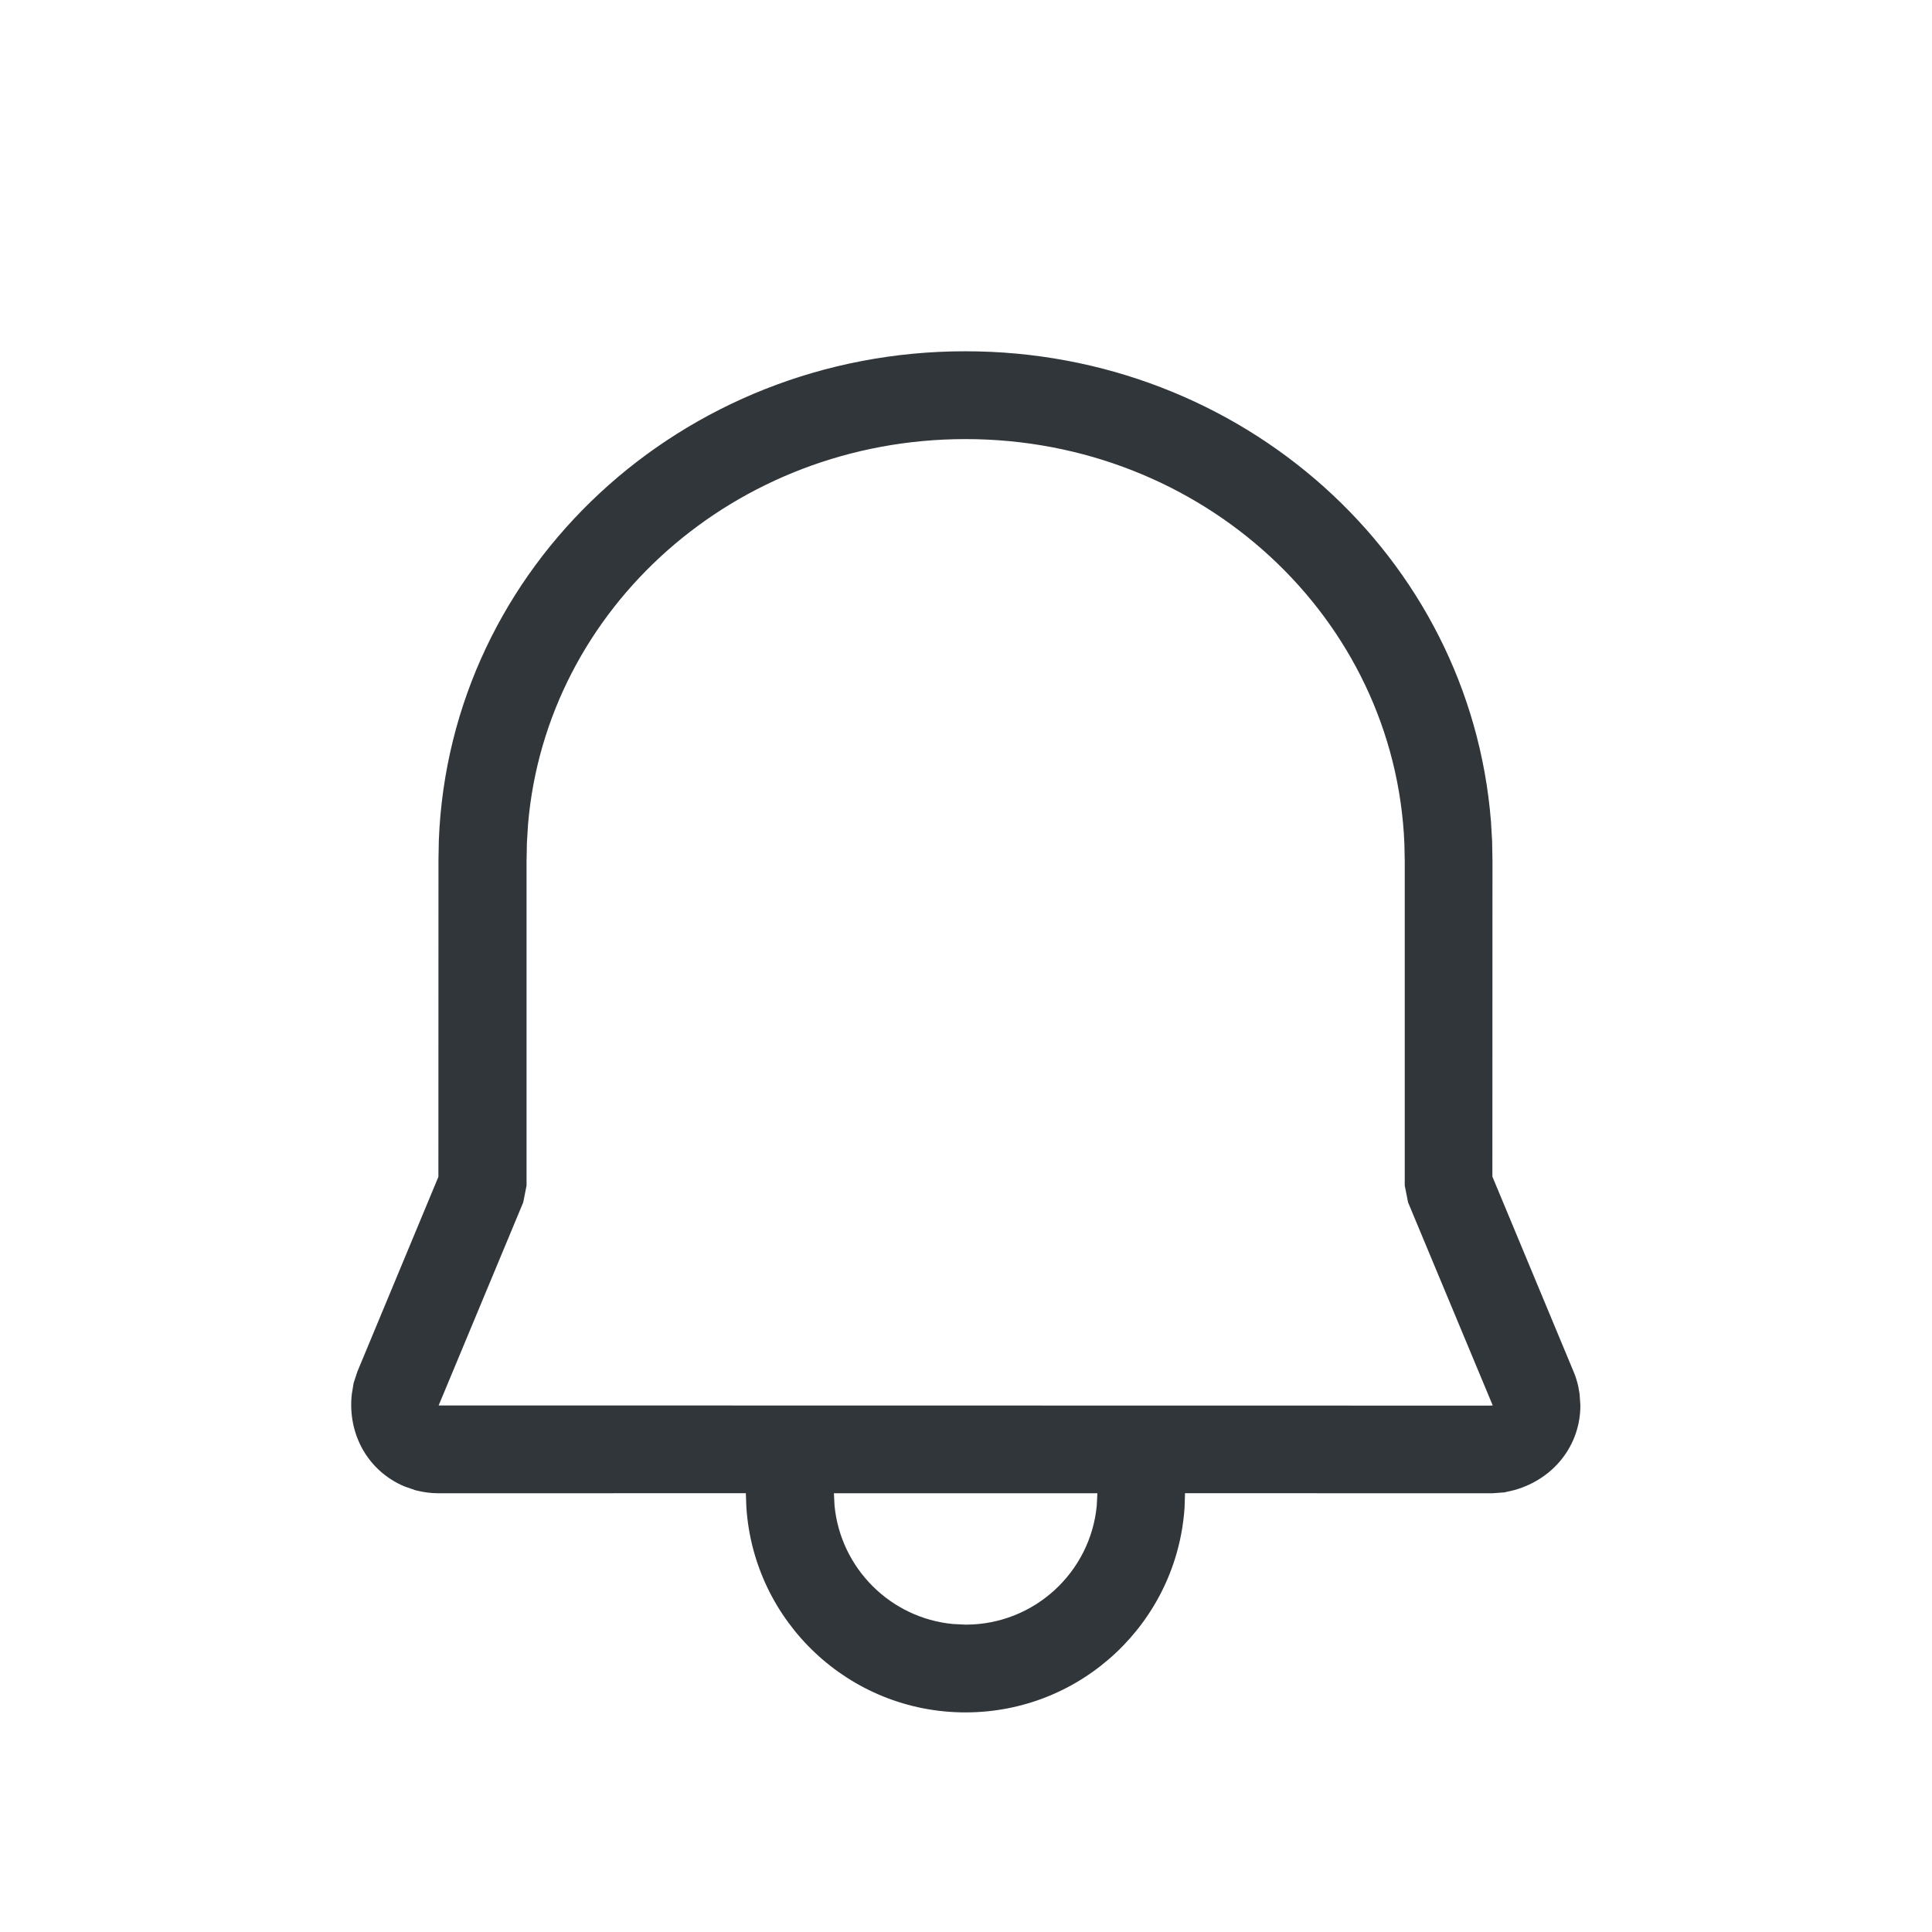
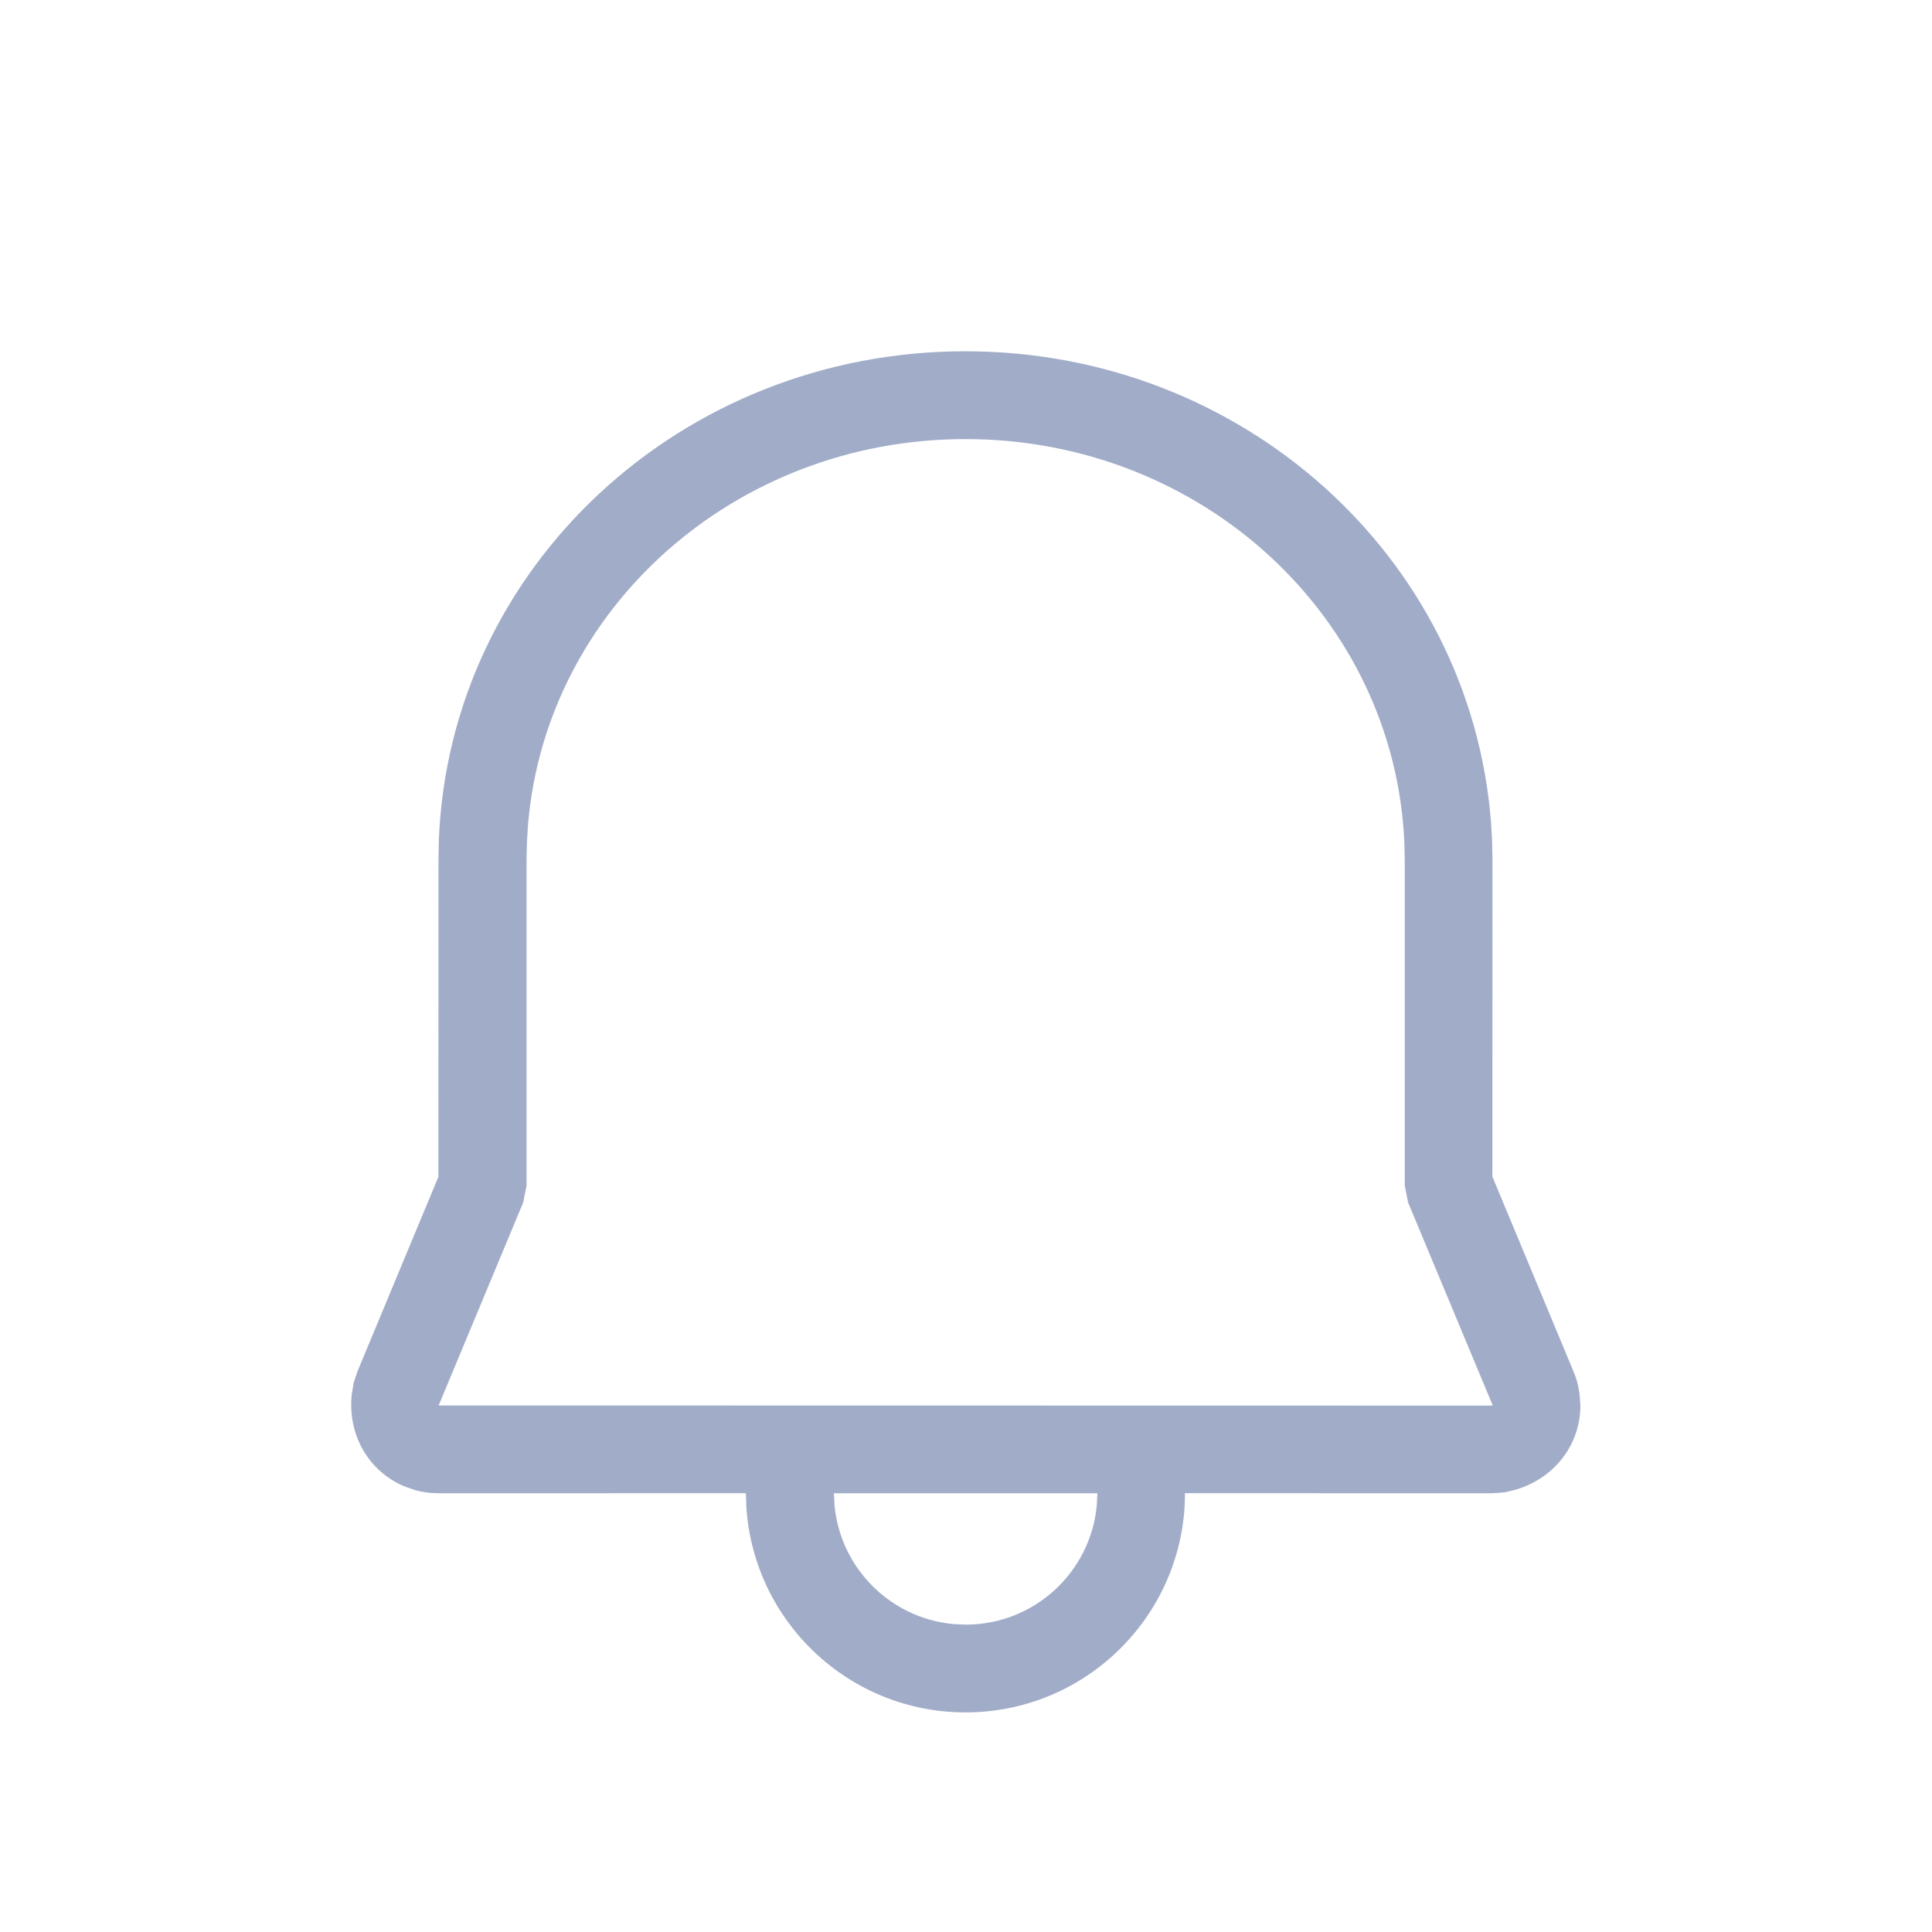
<svg xmlns="http://www.w3.org/2000/svg" id="svg" version="1.1" viewBox="0 0 22 22">
  <defs>
    <style id="current-color-scheme" type="text/css">.ColorScheme-Text {
-         color:#31363b;
+         color:#a1adc8;
      }
      .ColorScheme-Background {
        color:#eff0f1;
      }
      .ColorScheme-Highlight {
        color:#3daee9;
      }
      .ColorScheme-ViewText {
-         color:#31363b;
+         color:#a1adc8;
      }
      .ColorScheme-ViewBackground {
        color:#fcfcfc;
      }
      .ColorScheme-ViewHover {
        color:#93cee9;
      }
      .ColorScheme-ViewFocus{
        color:#3daee9;
      }
      .ColorScheme-ButtonText {
-         color:#31363b;
+         color:#a1adc8;
      }
      .ColorScheme-ButtonBackground {
        color:#eff0f1;
      }
      .ColorScheme-ButtonHover {
        color:#93cee9;
      }
      .ColorScheme-ButtonFocus{
        color:#3daee9;
      }</style>
  </defs>
  <g fill="currentColor">
    <path id="expander-bottom" class="ColorScheme-Text" d="m-18 23 2-2 2 2z" />
    <path id="expander-top" class="ColorScheme-Text" d="m-18 17 2 2 2-2z" />
    <path id="expander-right" class="ColorScheme-Text" d="m-13 18-2 2 2 2z" />
    <path id="expander-left" class="ColorScheme-Text" d="m-19 18 2 2-2 2z" />
  </g>
  <g id="22-22-notification-progress-active">
    <path id="empty-rectangle" d="m40 0h22v22h-22z" fill="none" />
    <g class="ColorScheme-Text" transform="translate(-38)" fill="currentColor">
      <path class="ColorScheme-Text" d="m89 2a9 9 0 0 0-9 9 9 9 0 0 0 9 9 9 9 0 0 0 9-9 9 9 0 0 0-9-9zm0 1a8 8 0 0 1 8 8 8 8 0 0 1-8 8 8 8 0 0 1-8-8 8 8 0 0 1 8-8z" />
      <circle class="ColorScheme-Text" cx="89" cy="11" r="7" />
    </g>
  </g>
  <g id="22-22-notification-progress-inactive">
    <path d="m40 40h22v22h-22z" fill="none" />
    <g transform="translate(-38,1)" fill="currentColor">
      <path class="ColorScheme-Text" d="m89 41a9 9 0 0 0-9 9 9 9 0 0 0 9 9 9 9 0 0 0 9-9 9 9 0 0 0-9-9zm0 1a8 8 0 0 1 8 8 8 8 0 0 1-8 8 8 8 0 0 1-8-8 8 8 0 0 1 8-8z" />
      <circle class="ColorScheme-Text" cx="89" cy="50" r="7" opacity=".15" />
    </g>
  </g>
  <g id="22-22-notification-active" transform="translate(-1.002 -22.865)">
    <rect y="63" width="22" height="22" fill="none" stroke-linecap="round" stroke-linejoin="round" stroke-width="1.692" />
    <path class="ColorScheme-Text" d="m11 67c-3.227 0-5.872 2.451-5.994 5.568l-0.004 0.225v3.607l-0.924 2.221-0.043 0.127-0.021 0.127c-0.05 0.464 0.193 0.882 0.604 1.053l0.125 0.043c0.085 0.023 0.172 0.033 0.26 0.033h3.5l0.006 0.16c0.085 1.304 1.169 2.336 2.494 2.336 1.325 0 2.409-1.03 2.494-2.334l0.006-0.162h3.502l0.135-0.01 0.115-0.027c0.453-0.129 0.75-0.515 0.75-0.963l-0.01-0.131-0.014-0.086c-0.013-0.057-0.032-0.112-0.055-0.166l-0.924-2.223v-3.596l-0.004-0.225-0.008-0.119a4 4 0 0 1-0.988 0.406v3.635l0.039 0.191 0.963 2.312-0.045 2e-3 -11.957-2e-3 0.963-2.312 0.037-0.191v-3.697l0.004-0.205 0.014-0.213c0.21-2.461 2.358-4.385 4.981-4.385 0.045 0 0.09 0.003 0.135 0.004a4 4 0 0 1 0.398-0.98c-0.176-0.015-0.354-0.023-0.533-0.023zm-1.498 13.004h3l-0.006 0.141c-0.073 0.761-0.714 1.355-1.494 1.355l-0.145-0.008c-0.713-0.068-1.279-0.635-1.348-1.348z" fill="currentColor" />
    <circle cx="15" cy="69" r="3" fill="#00a0d7" stroke-linecap="round" stroke-linejoin="round" stroke-width="2.183" />
  </g>
  <g id="22-22-notification-inactive" transform="translate(-3,65)">
    <path class="ColorScheme-Text" d="m13.994-61c3.149 0 5.744 2.335 5.984 5.355l0.013 0.222 0.004 0.225-1e-3 3.596 0.925 2.222c0.023 0.054 0.04 0.11 0.053 0.167l0.015 0.086 0.009 0.131c0 0.448-0.296 0.834-0.749 0.963l-0.116 0.027-0.135 0.01-3.502-6e-4 -5e-3 0.161c-0.085 1.304-1.169 2.335-2.495 2.335-1.325 0-2.41-1.032-2.495-2.336l-0.006-0.16-3.501 6e-4c-0.088 0-0.175-0.012-0.26-0.034l-0.124-0.043c-0.411-0.171-0.653-0.589-0.602-1.052l0.021-0.127 0.042-0.128 0.923-2.219 0.001-3.608 0.004-0.225c0.123-3.117 2.767-5.568 5.993-5.568zm1.502 13.004h-3l0.007 0.141c0.069 0.713 0.636 1.28 1.349 1.348l0.144 7e-3c0.78 0 1.421-0.595 1.493-1.355zm-1.502-12.004c-2.623 0-4.771 1.924-4.981 4.385l-0.013 0.212-0.004 0.205v3.698l-0.038 0.192-0.963 2.312 11.958 2e-3 0.045-2e-3 -0.964-2.312-0.038-0.192 1e-4 -3.688-0.004-0.204c-0.105-2.573-2.301-4.608-4.998-4.608z" fill="currentColor" />
    <rect x="3" y="-65" width="22" height="22" fill="none" stroke-linecap="round" stroke-linejoin="round" stroke-width="2.2" />
  </g>
  <g id="22-22-notification-disabled" transform="translate(0 26.996)">
    <rect x="-1.002" y="-64.012" width="22" height="22" fill="none" stroke-linecap="round" stroke-linejoin="round" stroke-width="1.692" />
    <path class="ColorScheme-Text" d="m4.002-54.432c0.032-0.815 0.237-1.585 0.579-2.278l-2.437-2.437c-0.195-0.195-0.195-0.512 0-0.707 0.195-0.195 0.512-0.195 0.707 0l15 15c0.195 0.195 0.195 0.512 0 0.707-0.195 0.195-0.512 0.195-0.707 0l-2.849-2.849-1.798-3e-4 -5e-3 0.161c-0.085 1.304-1.169 2.335-2.495 2.335-1.325 0-2.41-1.032-2.495-2.336l-0.006-0.16-3.501 6e-4c-0.088 0-0.175-0.012-0.26-0.034l-0.124-0.043c-0.411-0.171-0.653-0.589-0.602-1.052l0.021-0.127 0.042-0.128 0.923-2.219 0.001-3.608zm9.295 6.438-7.961-7.961c-0.171 0.421-0.281 0.87-0.321 1.339l-0.013 0.212-0.004 0.205v3.698l-0.038 0.192-0.963 2.312zm-1.799 0.998h-3l0.007 0.141c0.069 0.713 0.636 1.28 1.349 1.348l0.144 0.007c0.78 0 1.421-0.595 1.493-1.355zm3.539-3.312 0.875 2.1 0.852 0.852c0.15-0.175 0.236-0.398 0.236-0.639l-0.009-0.131-0.015-0.086c-0.013-0.057-0.03-0.113-0.053-0.167l-0.925-2.222 1e-3 -3.596-0.004-0.225-0.013-0.222c-0.24-3.021-2.836-5.355-5.984-5.355-1.639 0-3.128 0.633-4.212 1.664l0.707 0.707c0.902-0.848 2.139-1.371 3.506-1.371 2.697 0 4.893 2.035 4.998 4.608l0.004 0.204-9.9e-5 3.688z" fill="currentColor" />
  </g>
  <g id="22-22-notification-empty" transform="translate(37.504 27.996)">
    <path class="ColorScheme-Text" d="m13.994-61c3.149 0 5.744 2.335 5.984 5.355l0.013 0.222 0.004 0.225-1e-3 3.596 0.925 2.222c0.023 0.054 0.04 0.11 0.053 0.167l0.015 0.086 0.009 0.131c0 0.448-0.296 0.834-0.749 0.963l-0.116 0.027-0.135 0.01-3.502-6e-4 -5e-3 0.161c-0.085 1.304-1.169 2.335-2.495 2.335-1.325 0-2.41-1.032-2.495-2.336l-0.006-0.16-3.501 6e-4c-0.088 0-0.175-0.012-0.26-0.034l-0.124-0.043c-0.411-0.171-0.653-0.589-0.602-1.052l0.021-0.127 0.042-0.128 0.923-2.219 0.001-3.608 0.004-0.225c0.123-3.117 2.767-5.568 5.993-5.568zm1.502 13.004h-3l0.007 0.141c0.069 0.713 0.636 1.28 1.349 1.348l0.144 7e-3c0.78 0 1.421-0.595 1.493-1.355zm-1.502-12.004c-2.623 0-4.771 1.924-4.981 4.385l-0.013 0.212-0.004 0.205v3.698l-0.038 0.192-0.963 2.312 11.958 2e-3 0.045-2e-3 -0.964-2.312-0.038-0.192 1e-4 -3.688-0.004-0.204c-0.105-2.573-2.301-4.608-4.998-4.608z" fill="currentColor" />
    <rect x="3" y="-65" width="22" height="22" fill="none" stroke-linecap="round" stroke-linejoin="round" stroke-width="2.2" />
  </g>
  <g id="notification-inactive" transform="translate(-.49406)">
    <rect x="85.497" width="32" height="32" fill="none" stroke-linecap="round" stroke-linejoin="round" stroke-width="2.01" />
    <path class="ColorScheme-Text" d="m100.99 5c-4.692 0-8.5 3.808-8.5 8.5v5.326l-1.52 3.803c-0.262 0.656 0.221 1.37 0.928 1.371h5.629c0.248 1.722 1.724 2.999 3.463 3 1.739-6.02e-4 3.214-1.278 3.463-3h5.635c0.707-7.16e-4 1.19-0.715 0.928-1.371l-1.525-3.816v-5.312c0-4.692-3.808-8.5-8.5-8.5zm0 1c4.155 0 7.5 3.345 7.5 7.5v5.506l1.598 3.994h-18.189l1.592-3.981v-5.519c0-4.155 3.345-7.5 7.5-7.5zm-2.443 18h4.887c-0.237 1.162-1.258 1.997-2.443 2-1.186-0.003-2.206-0.838-2.443-2z" fill="currentColor" />
  </g>
  <g id="notification-disabled" transform="translate(-36)">
    <rect x="120" y="-41" width="32" height="32" rx="0" ry="0" fill="none" stroke-linecap="round" stroke-linejoin="round" stroke-width="2.133" />
    <path class="ColorScheme-Text" d="m124.19-36.814c-0.128 0-0.256 0.049-0.354 0.146-0.196 0.196-0.196 0.511 0 0.707l4.275 4.275c-0.703 1.237-1.111 2.662-1.111 4.186v5.326l-1.518 3.803c-0.262 0.656 0.219 1.37 0.926 1.371h5.631c0.248 1.722 1.722 2.999 3.461 3 1.739-6.02e-4 3.214-1.278 3.463-3h3.834l3.668 3.668c0.196 0.196 0.511 0.196 0.707 0 0.196-0.196 0.196-0.511 0-0.707l-17.797-17.797-4.832-4.832c-0.098-0.098-0.226-0.146-0.354-0.146zm11.311 0.814c-2.442 0-4.641 1.033-6.191 2.684l0.701 0.701c1.367-1.468 3.316-2.385 5.49-2.385 4.155 0 7.5 3.345 7.5 7.5v5.506l1.582 3.951 0.732 0.732c0.257-0.269 0.366-0.673 0.211-1.06l-1.525-3.816v-5.312c0-4.692-3.808-8.5-8.5-8.5zm-6.658 5.045 12.955 12.955h-15.389l1.592-3.981v-5.519c0-1.248 0.306-2.422 0.842-3.455zm4.215 13.955h4.889c-0.237 1.162-1.26 1.997-2.445 2-1.186-0.003-2.206-0.838-2.443-2z" fill="currentColor" />
  </g>
  <g id="notification-active">
    <rect x="86.003" y="39" width="32" height="32" fill="none" stroke-linecap="round" stroke-linejoin="round" stroke-width="2.01" />
    <circle cx="107" cy="47" r="3" fill="#00a0d7" stroke-linecap="round" stroke-linejoin="round" stroke-width="1.333" />
    <path class="ColorScheme-Text" d="m101.5 44c-4.692 0-8.5 3.808-8.5 8.5v5.326l-1.52 3.803c-0.262 0.656 0.221 1.37 0.928 1.371h1.592 0.408 3.629c0.248 1.722 1.724 2.999 3.463 3 1.739-6.02e-4 3.214-1.278 3.463-3h3.635 0.402 1.598c0.707-7.16e-4 1.19-0.715 0.928-1.371l-1.525-3.816v-5.312c0-0.864-0.131-1.697-0.371-2.482a4 4 0 0 1-0.873 0.57c0.159 0.61 0.244 1.251 0.244 1.912v5.506l1.598 3.994h-1.598-0.402-3.633-1.016-4.894-1.02-3.627-0.408-1.592l1.592-3.981v-5.519c0-4.155 3.345-7.5 7.5-7.5 0.663 0 1.305 0.084 1.916 0.244a4 4 0 0 1 0.574-0.873c-0.788-0.241-1.624-0.371-2.49-0.371zm-2.443 19h4.887c-0.237 1.162-1.258 1.997-2.443 2-1.186-0.003-2.206-0.838-2.443-2z" fill="currentColor" />
  </g>
</svg>
